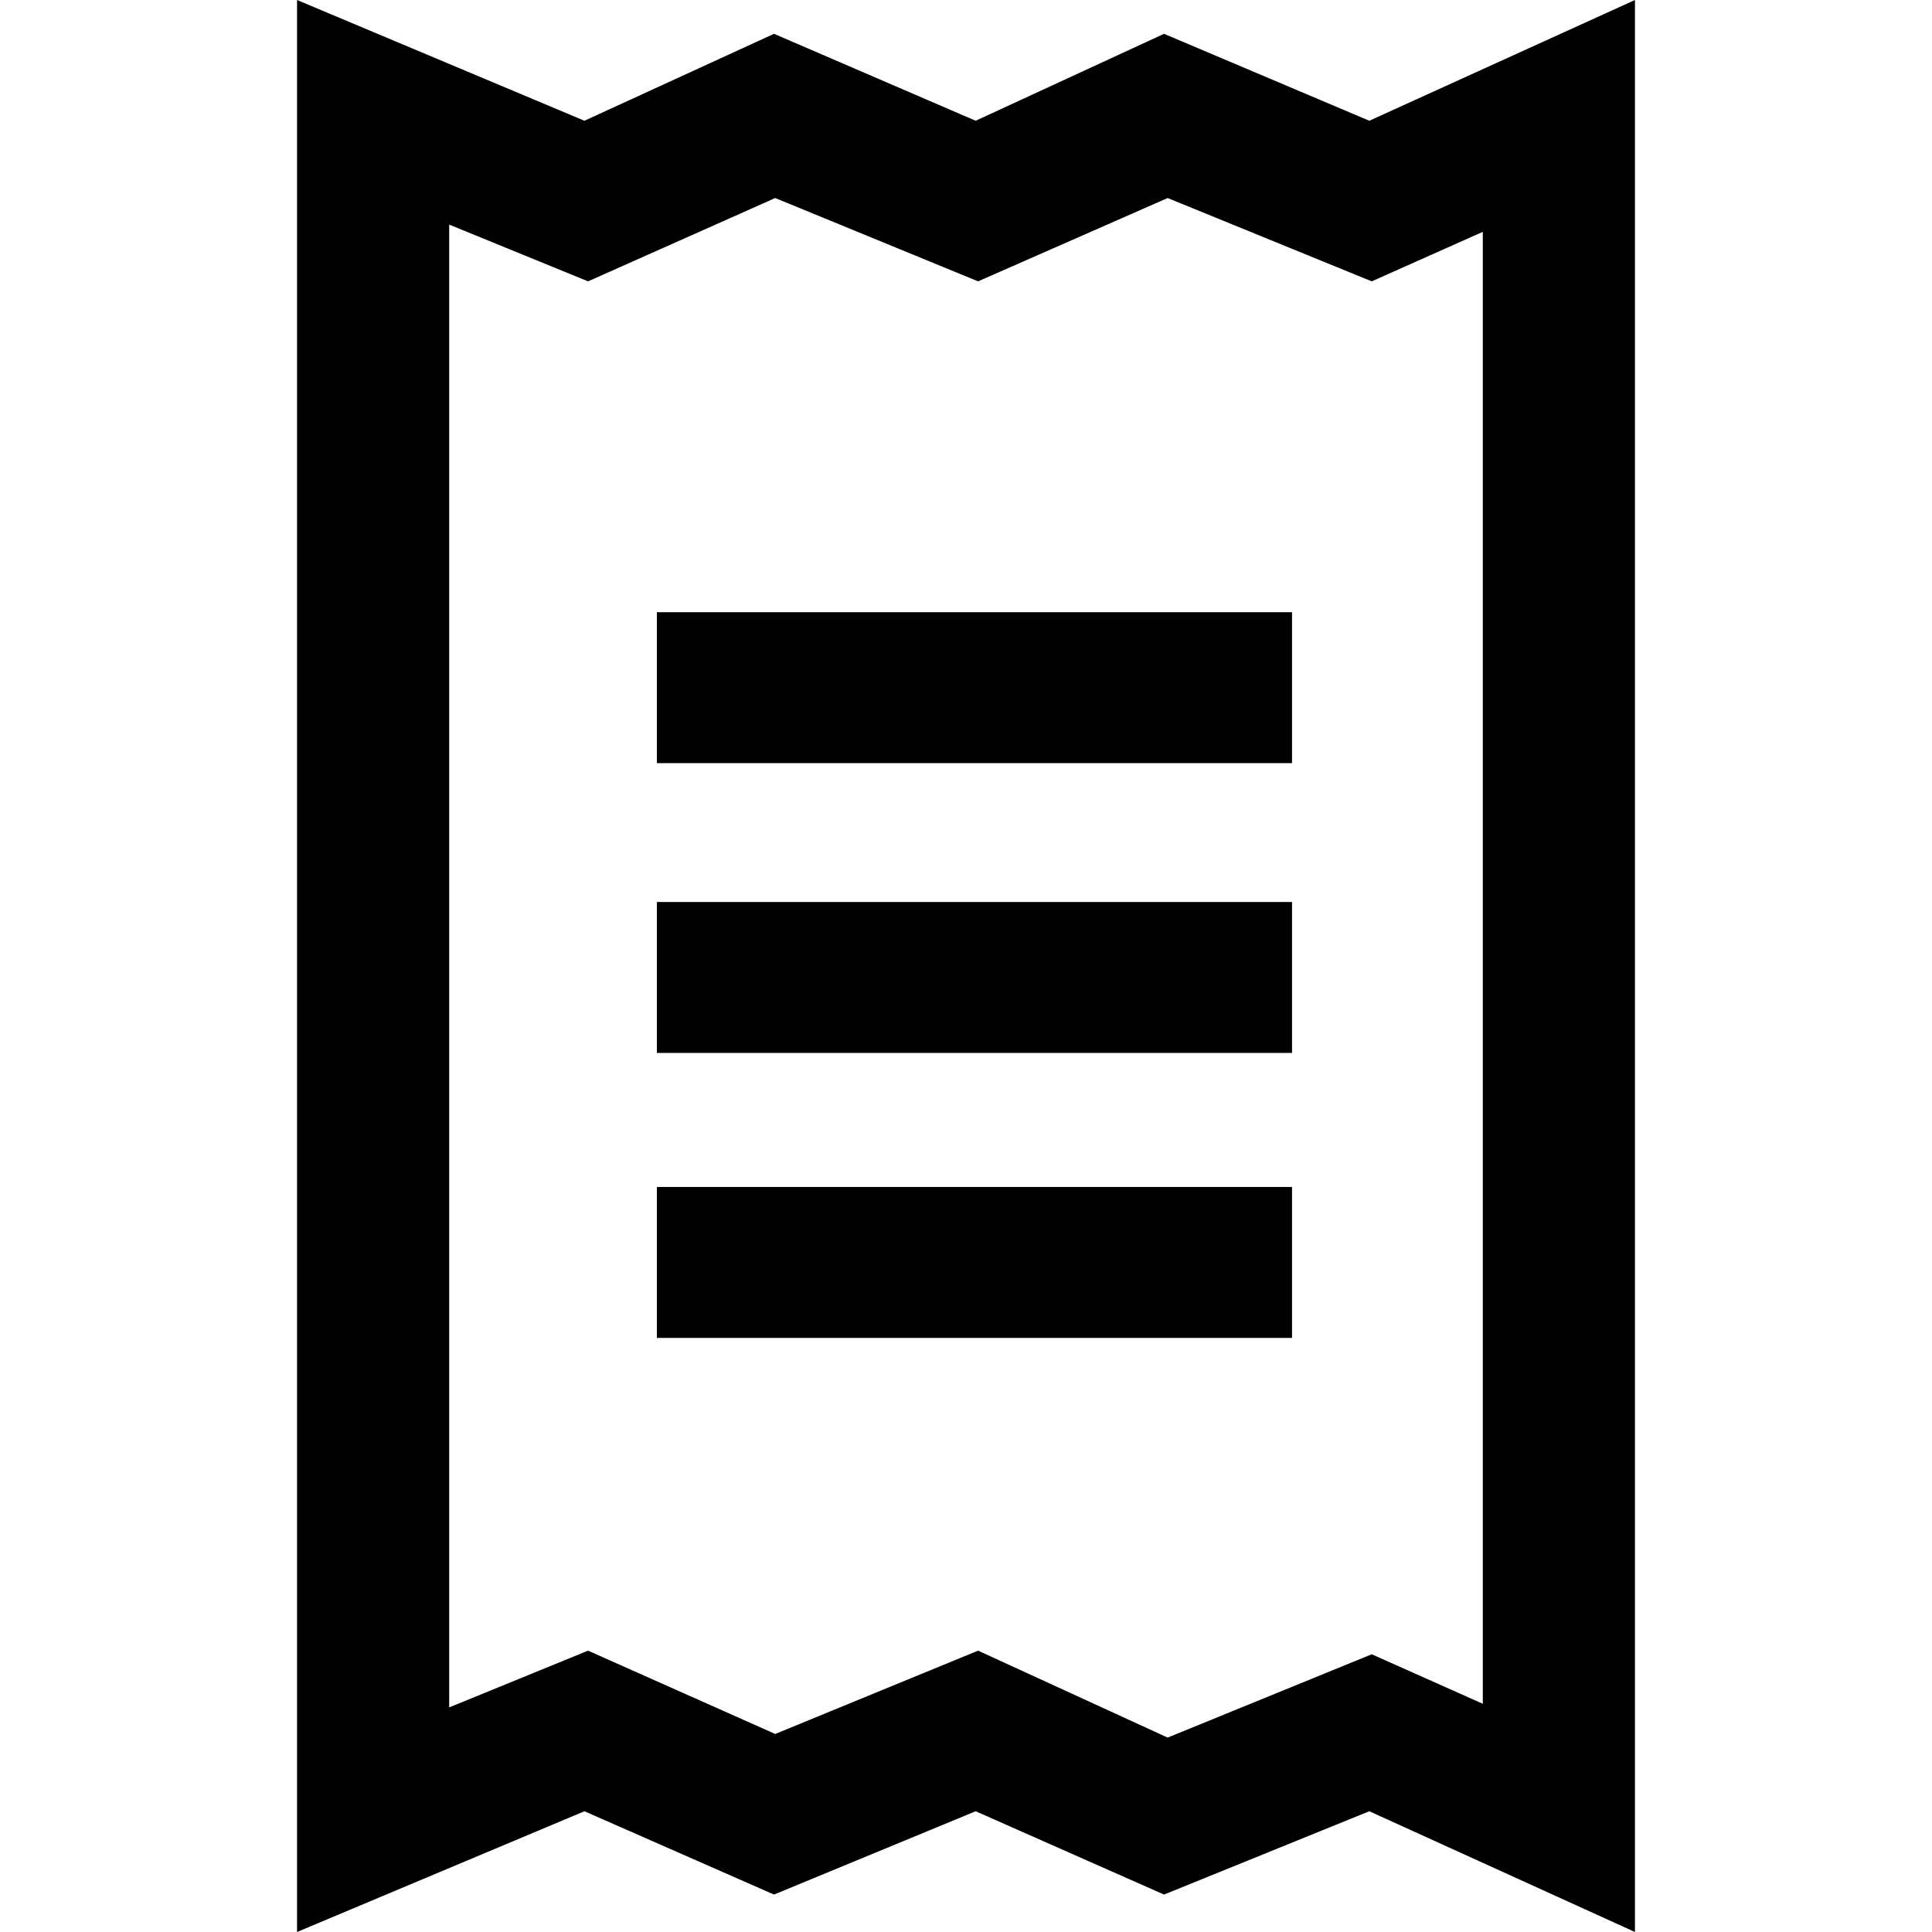
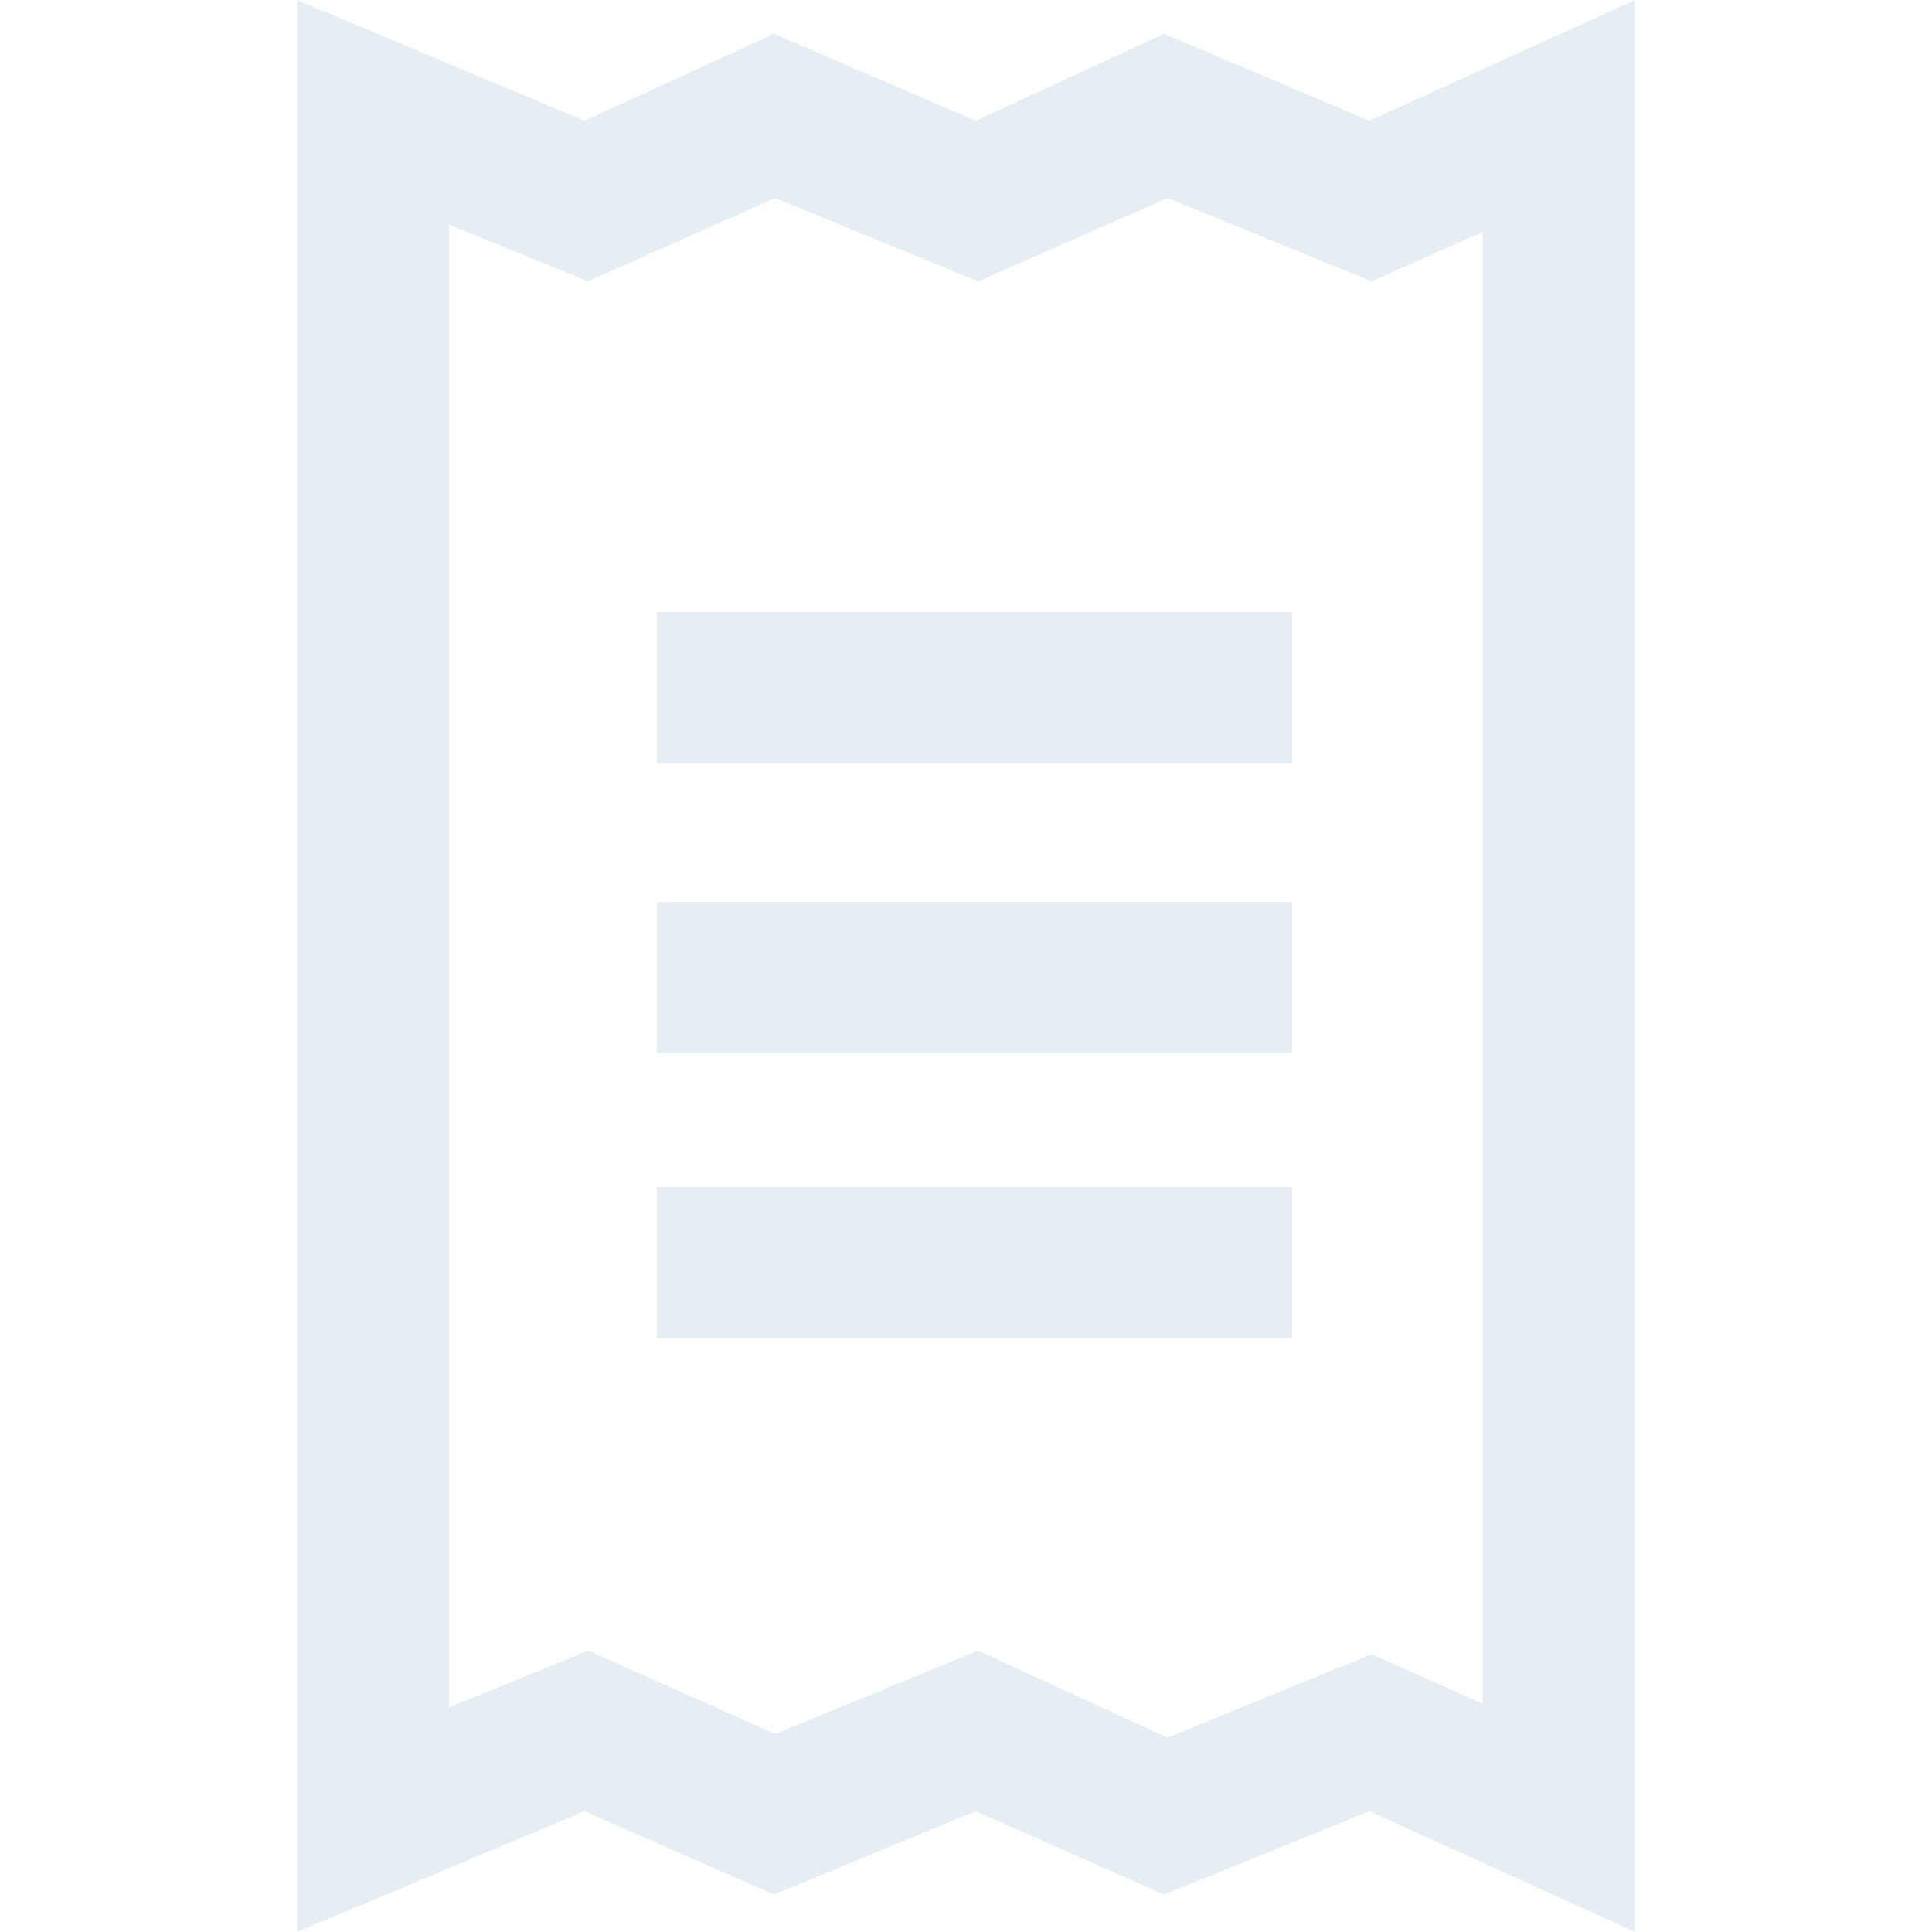
- <svg xmlns="http://www.w3.org/2000/svg" fill="#000000" width="800px" height="800px" viewBox="0 0 16 16">
+ <svg xmlns="http://www.w3.org/2000/svg" fill="#E6EDF3" width="800px" height="800px" viewBox="0 0 16 16">
  <path d="M5.44 7.47h5.26v1.25H5.44zm0 2.36h5.26v1.25H5.44zm0-4.76h5.26v1.25H5.44z" />
  <path d="M11.34 1 9.64.28 8.08 1 6.41.28 4.84 1 2.46 0v16l2.38-1 1.57.69L8.08 15l1.56.69 1.7-.69 2.2 1V0zm.94 13.11-.92-.41-1.69.69-1.57-.72-1.68.69-1.55-.69-1.15.47V1.86l1.15.47 1.55-.69 1.68.69 1.57-.69 1.69.69.92-.41z" />
</svg>
